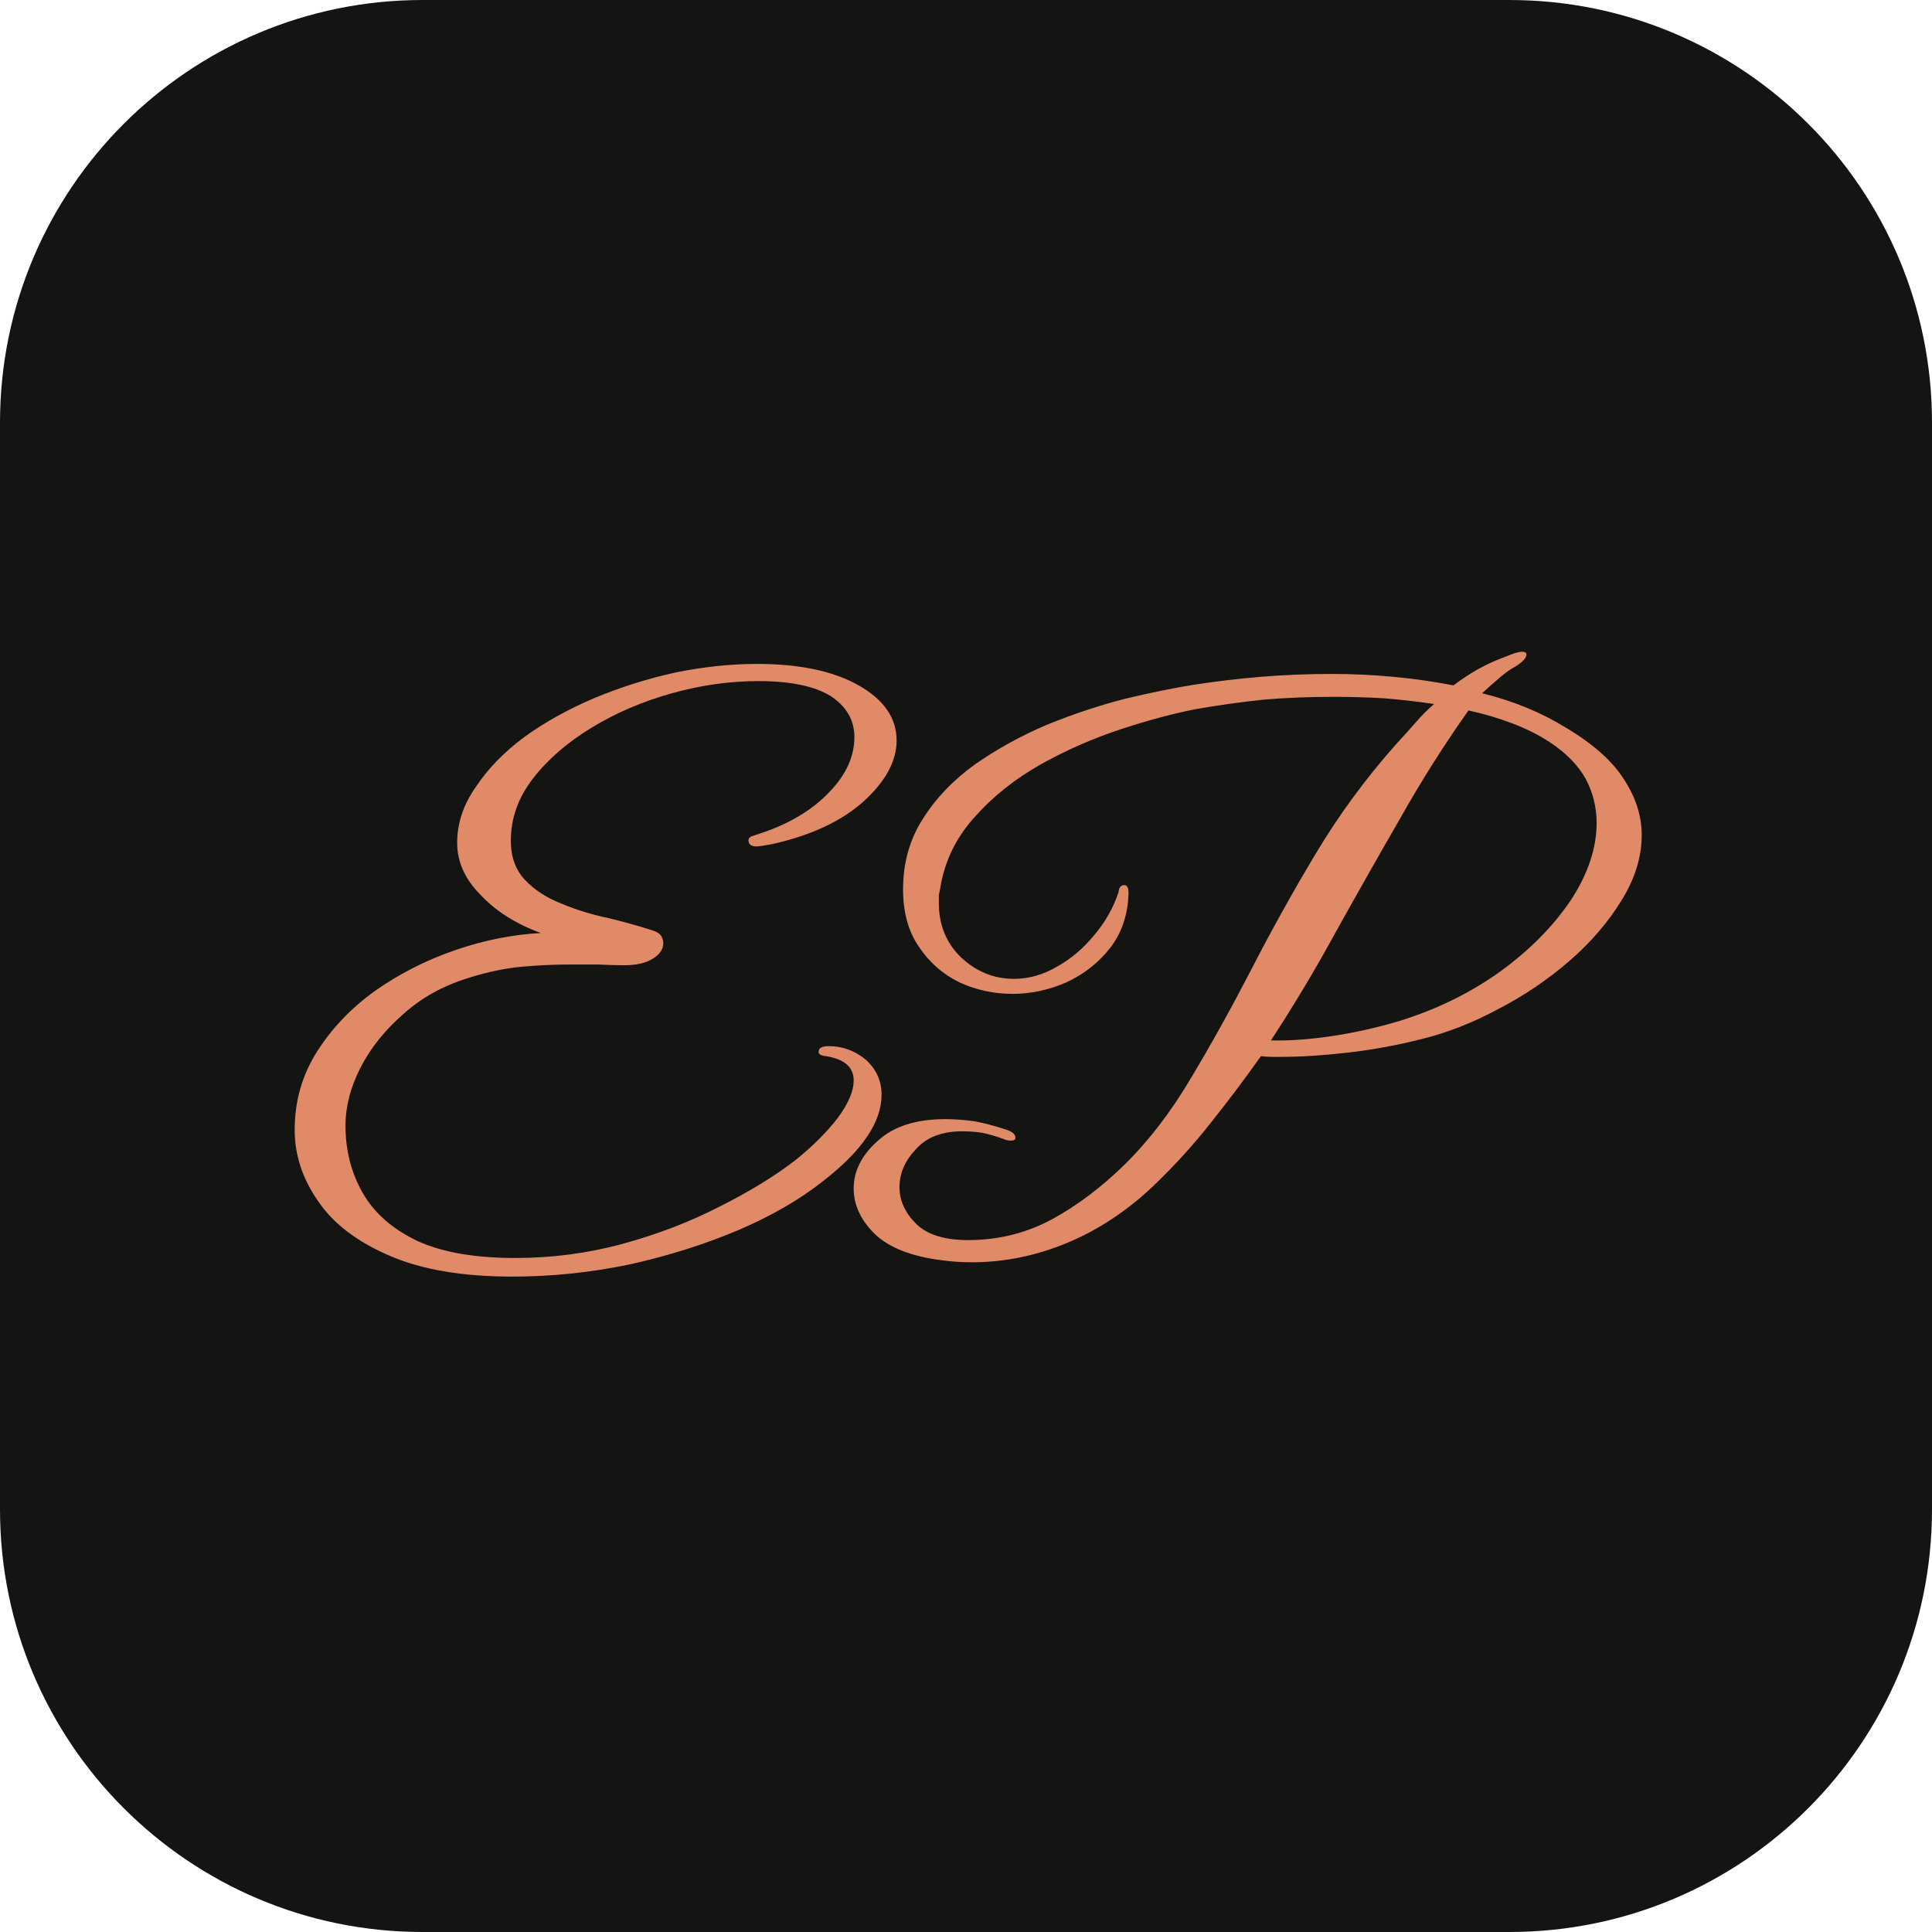
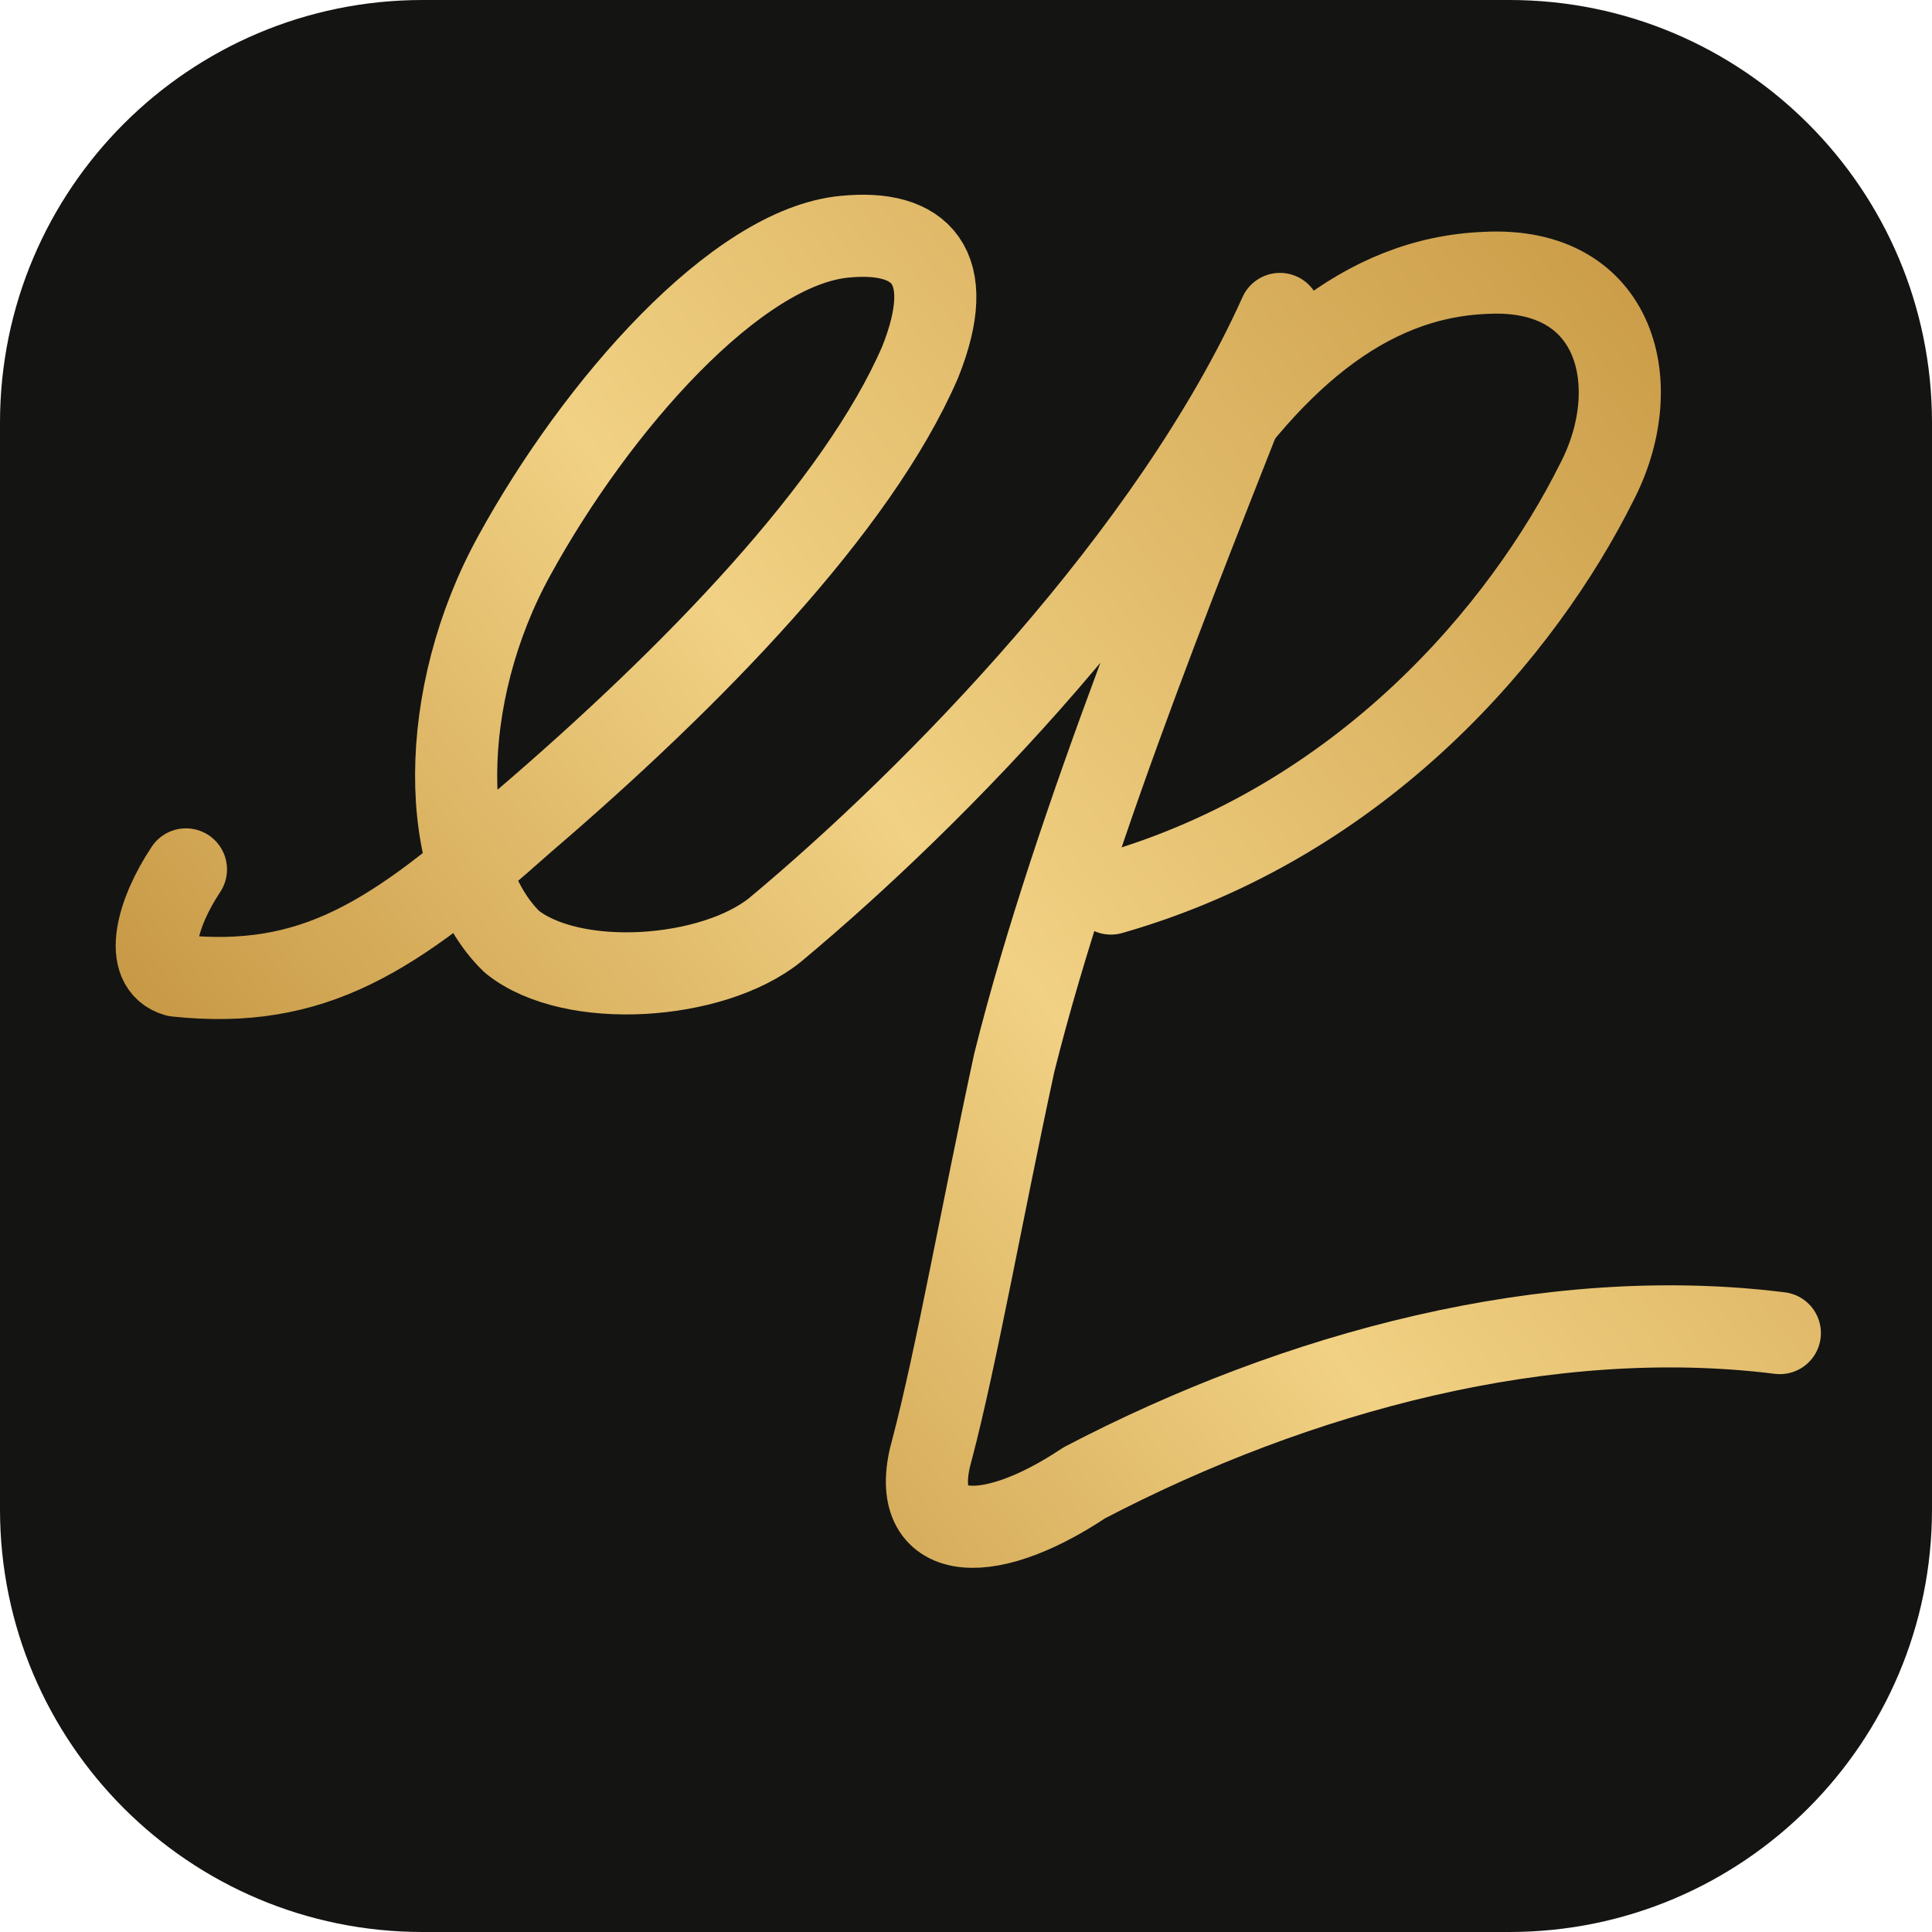
- <svg xmlns="http://www.w3.org/2000/svg" viewBox="0 0 64 64">
-   <rect width="64" height="64" rx="14" fill="#141413" />
-   <path fill="#e08a68" transform="translate(9.24 40.89) scale(0.2371)" d="M32.6 5.9Q22.2 5.9 15.5 3Q8.7 0.1 5.5 -4.6Q2.2 -9.3 2.2 -14.6Q2.2 -20.6 5.3 -25.5Q8.4 -30.4 13.4 -34Q18.5 -37.6 24.6 -39.7Q30.7 -41.8 36.6 -42.1Q31.4 -44 28.2 -47.4Q24.9 -50.7 24.9 -54.7Q24.9 -58.8 27.5 -62.5Q30 -66.3 34.3 -69.5Q38.6 -72.6 44 -74.9Q49.5 -77.2 55.4 -78.5Q61.3 -79.7 66.8 -79.7Q75.7 -79.7 81 -76.7Q86.3 -73.7 86.3 -69Q86.3 -64.7 81.7 -60.5Q77 -56.3 68.8 -54.5Q67.2 -54.2 66.7 -54.2Q65.6 -54.2 65.6 -55.1Q65.6 -55.4 66 -55.6Q66.3 -55.7 67.5 -56.1Q73.4 -58.1 76.9 -61.8Q80.4 -65.4 80.4 -69.5Q80.4 -73 77.1 -75.2Q73.7 -77.3 67 -77.3Q61 -77.3 54.9 -75.6Q48.8 -73.9 43.7 -70.8Q38.6 -67.7 35.5 -63.7Q32.4 -59.7 32.4 -55Q32.4 -51.6 34.4 -49.5Q36.4 -47.4 39.5 -46.2Q42.6 -44.9 46 -44.2Q49.3 -43.4 52.1 -42.5Q53.1 -42.2 53.4 -41.7Q53.7 -41.2 53.7 -40.7Q53.7 -39.4 52.2 -38.5Q50.8 -37.6 48.2 -37.6Q46.6 -37.6 44.7 -37.7Q42.7 -37.7 40.5 -37.7Q37.4 -37.7 34 -37.4Q30.5 -37.1 26.4 -35.8Q21.2 -34.2 17.4 -30.8Q13.5 -27.4 11.4 -23.3Q9.3 -19.2 9.3 -15.2Q9.3 -10 11.7 -5.8Q14.1 -1.6 19.3 0.9Q24.5 3.3 33 3.3Q40.8 3.3 48.1 1.3Q55.4 -0.7 61.6 -3.9Q67.8 -7 72.2 -10.4Q75.8 -13.3 78.1 -16.3Q80.3 -19.3 80.3 -21.5Q80.3 -24.3 76.4 -24.9Q75.4 -25 75.4 -25.5Q75.4 -26.3 76.8 -26.3Q79.7 -26.3 82 -24.4Q84.2 -22.4 84.2 -19.5Q84.2 -13.8 76.1 -7.5Q71.2 -3.6 64.2 -0.6Q57.1 2.4 49 4.2Q40.8 5.9 32.6 5.9ZM96.8 3.9Q94.6 3.9 92.5 3.6Q86.2 2.8 83.2 -0.1Q80.3 -3 80.3 -6.4Q80.3 -10.1 83.7 -13.1Q87 -16.1 93.1 -16.1Q95 -16.1 97.2 -15.8Q99.3 -15.4 101.7 -14.6Q102.9 -14.2 102.9 -13.5Q102.9 -13.1 102.3 -13.1Q101.7 -13.1 101.3 -13.3Q99.7 -13.9 98.2 -14.2Q96.8 -14.4 95.5 -14.4Q91.2 -14.4 89 -11.9Q86.7 -9.5 86.7 -6.6Q86.7 -3.8 89 -1.5Q91.3 0.8 96.3 0.8Q102.6 0.8 108 -2.1Q113.3 -5 118.1 -9.7Q123.2 -14.7 127.4 -21.8Q131.6 -28.8 135.8 -36.9Q139.9 -44.9 144.8 -53.1Q149.7 -61.3 156.1 -68.5Q157.4 -69.9 158.8 -71.5Q160.1 -73 161.4 -74.1Q158 -74.6 154.4 -74.9Q150.8 -75.1 147.3 -75.1Q142.1 -75.1 137.5 -74.7Q132.8 -74.2 128.2 -73.4Q123.5 -72.5 117.7 -70.6Q111.9 -68.7 106.5 -65.7Q101 -62.6 97.2 -58.3Q93.3 -54 92.4 -48.4Q92.3 -47.9 92.2 -47.4Q92.2 -46.8 92.2 -46.3Q92.2 -41.7 95.3 -38.7Q98.5 -35.7 102.7 -35.7Q105.8 -35.7 108.7 -37.4Q111.6 -39 113.9 -41.8Q116.2 -44.5 117.3 -47.8Q117.4 -48.8 118.1 -48.8Q118.7 -48.8 118.7 -47.7Q118.6 -43.3 116.2 -40.1Q113.7 -36.9 110 -35.2Q106.3 -33.6 102.5 -33.6Q98.6 -33.6 95.1 -35.2Q91.6 -36.9 89.4 -40.2Q87.2 -43.4 87.2 -48.2Q87.2 -53.8 90 -58.1Q92.7 -62.4 97.3 -65.7Q101.9 -68.9 107.3 -71.2Q112.7 -73.4 118.1 -74.8Q123.5 -76.1 127.9 -76.8Q132.4 -77.5 137.2 -77.9Q142.1 -78.3 147.1 -78.3Q151.4 -78.3 155.7 -77.9Q160 -77.5 164.1 -76.7Q165.8 -78 167.6 -79Q169.4 -80 171.6 -80.8Q173 -81.4 173.7 -81.4Q174.3 -81.4 174.3 -81Q174.3 -80.3 172.7 -79.3Q171.9 -78.9 170.7 -77.9Q169.5 -76.9 168.1 -75.6Q174.6 -74 179.8 -70.8Q185.5 -67.4 187.9 -63.6Q190.4 -59.8 190.4 -55.8Q190.4 -51.2 187.6 -46.7Q184.8 -42.1 180.3 -38.2Q175.8 -34.3 170.4 -31.5Q165 -28.6 159.7 -27.3Q154.6 -26 149.4 -25.4Q144.2 -24.8 140.1 -24.8Q139.4 -24.8 138.7 -24.8Q137.9 -24.8 137.2 -24.9Q133.8 -20.1 130.2 -15.6Q126.6 -11 122.1 -6.7Q116.6 -1.5 110.1 1.2Q103.6 3.9 96.8 3.9ZM138.6 -27.1Q142.4 -27 147.1 -27.7Q151.8 -28.4 156.5 -29.8Q164.3 -32.2 170.6 -36.7Q176.8 -41.2 180.5 -46.7Q184.1 -52.2 184.1 -57.5Q184.1 -60.7 182.6 -63.6Q181 -66.5 177.5 -68.8Q175.2 -70.3 172.3 -71.4Q169.4 -72.5 166.2 -73.2Q161.1 -66 156.7 -58.2Q152.2 -50.4 147.8 -42.5Q143.5 -34.6 138.6 -27.1Z" />
+ <svg xmlns="http://www.w3.org/2000/svg" viewBox="75 700 800 800">
+   <defs>
+     <linearGradient id="g" gradientUnits="userSpaceOnUse" x1="140" y1="1300" x2="760" y2="790">
+       <stop offset="0" stop-color="#b8842e" />
+       <stop offset=".5" stop-color="#f1d184" />
+       <stop offset="1" stop-color="#c99a45" />
+     </linearGradient>
+   </defs>
+   <rect x="75" y="700" width="800" height="800" rx="175" fill="#141413" />
+   <g fill="none" stroke="url(#g)" stroke-width="34" stroke-linecap="round" stroke-linejoin="round">
+     <path d="g" />
+     <path d="M152 1060C140 1078 134 1100 148 1104C205 1110 238 1088 292 1040C362 980 430 910 456 850C472 810 456 795 425 798C380 802 322 868 288 930C256 988 256 1060 287 1090C312 1110 370 1106 396 1085C462 1030 560 930 605 830C570 920 520 1040 495 1140C482 1200 471 1262 461 1300C450 1338 482 1342 524 1314C612 1268 716 1240 812 1252" />
+     <path d="M563 908C600 850 640 815 690 813C745 810 757 860 736 900C706 960 640 1040 535 1070" />
+   </g>
</svg>
